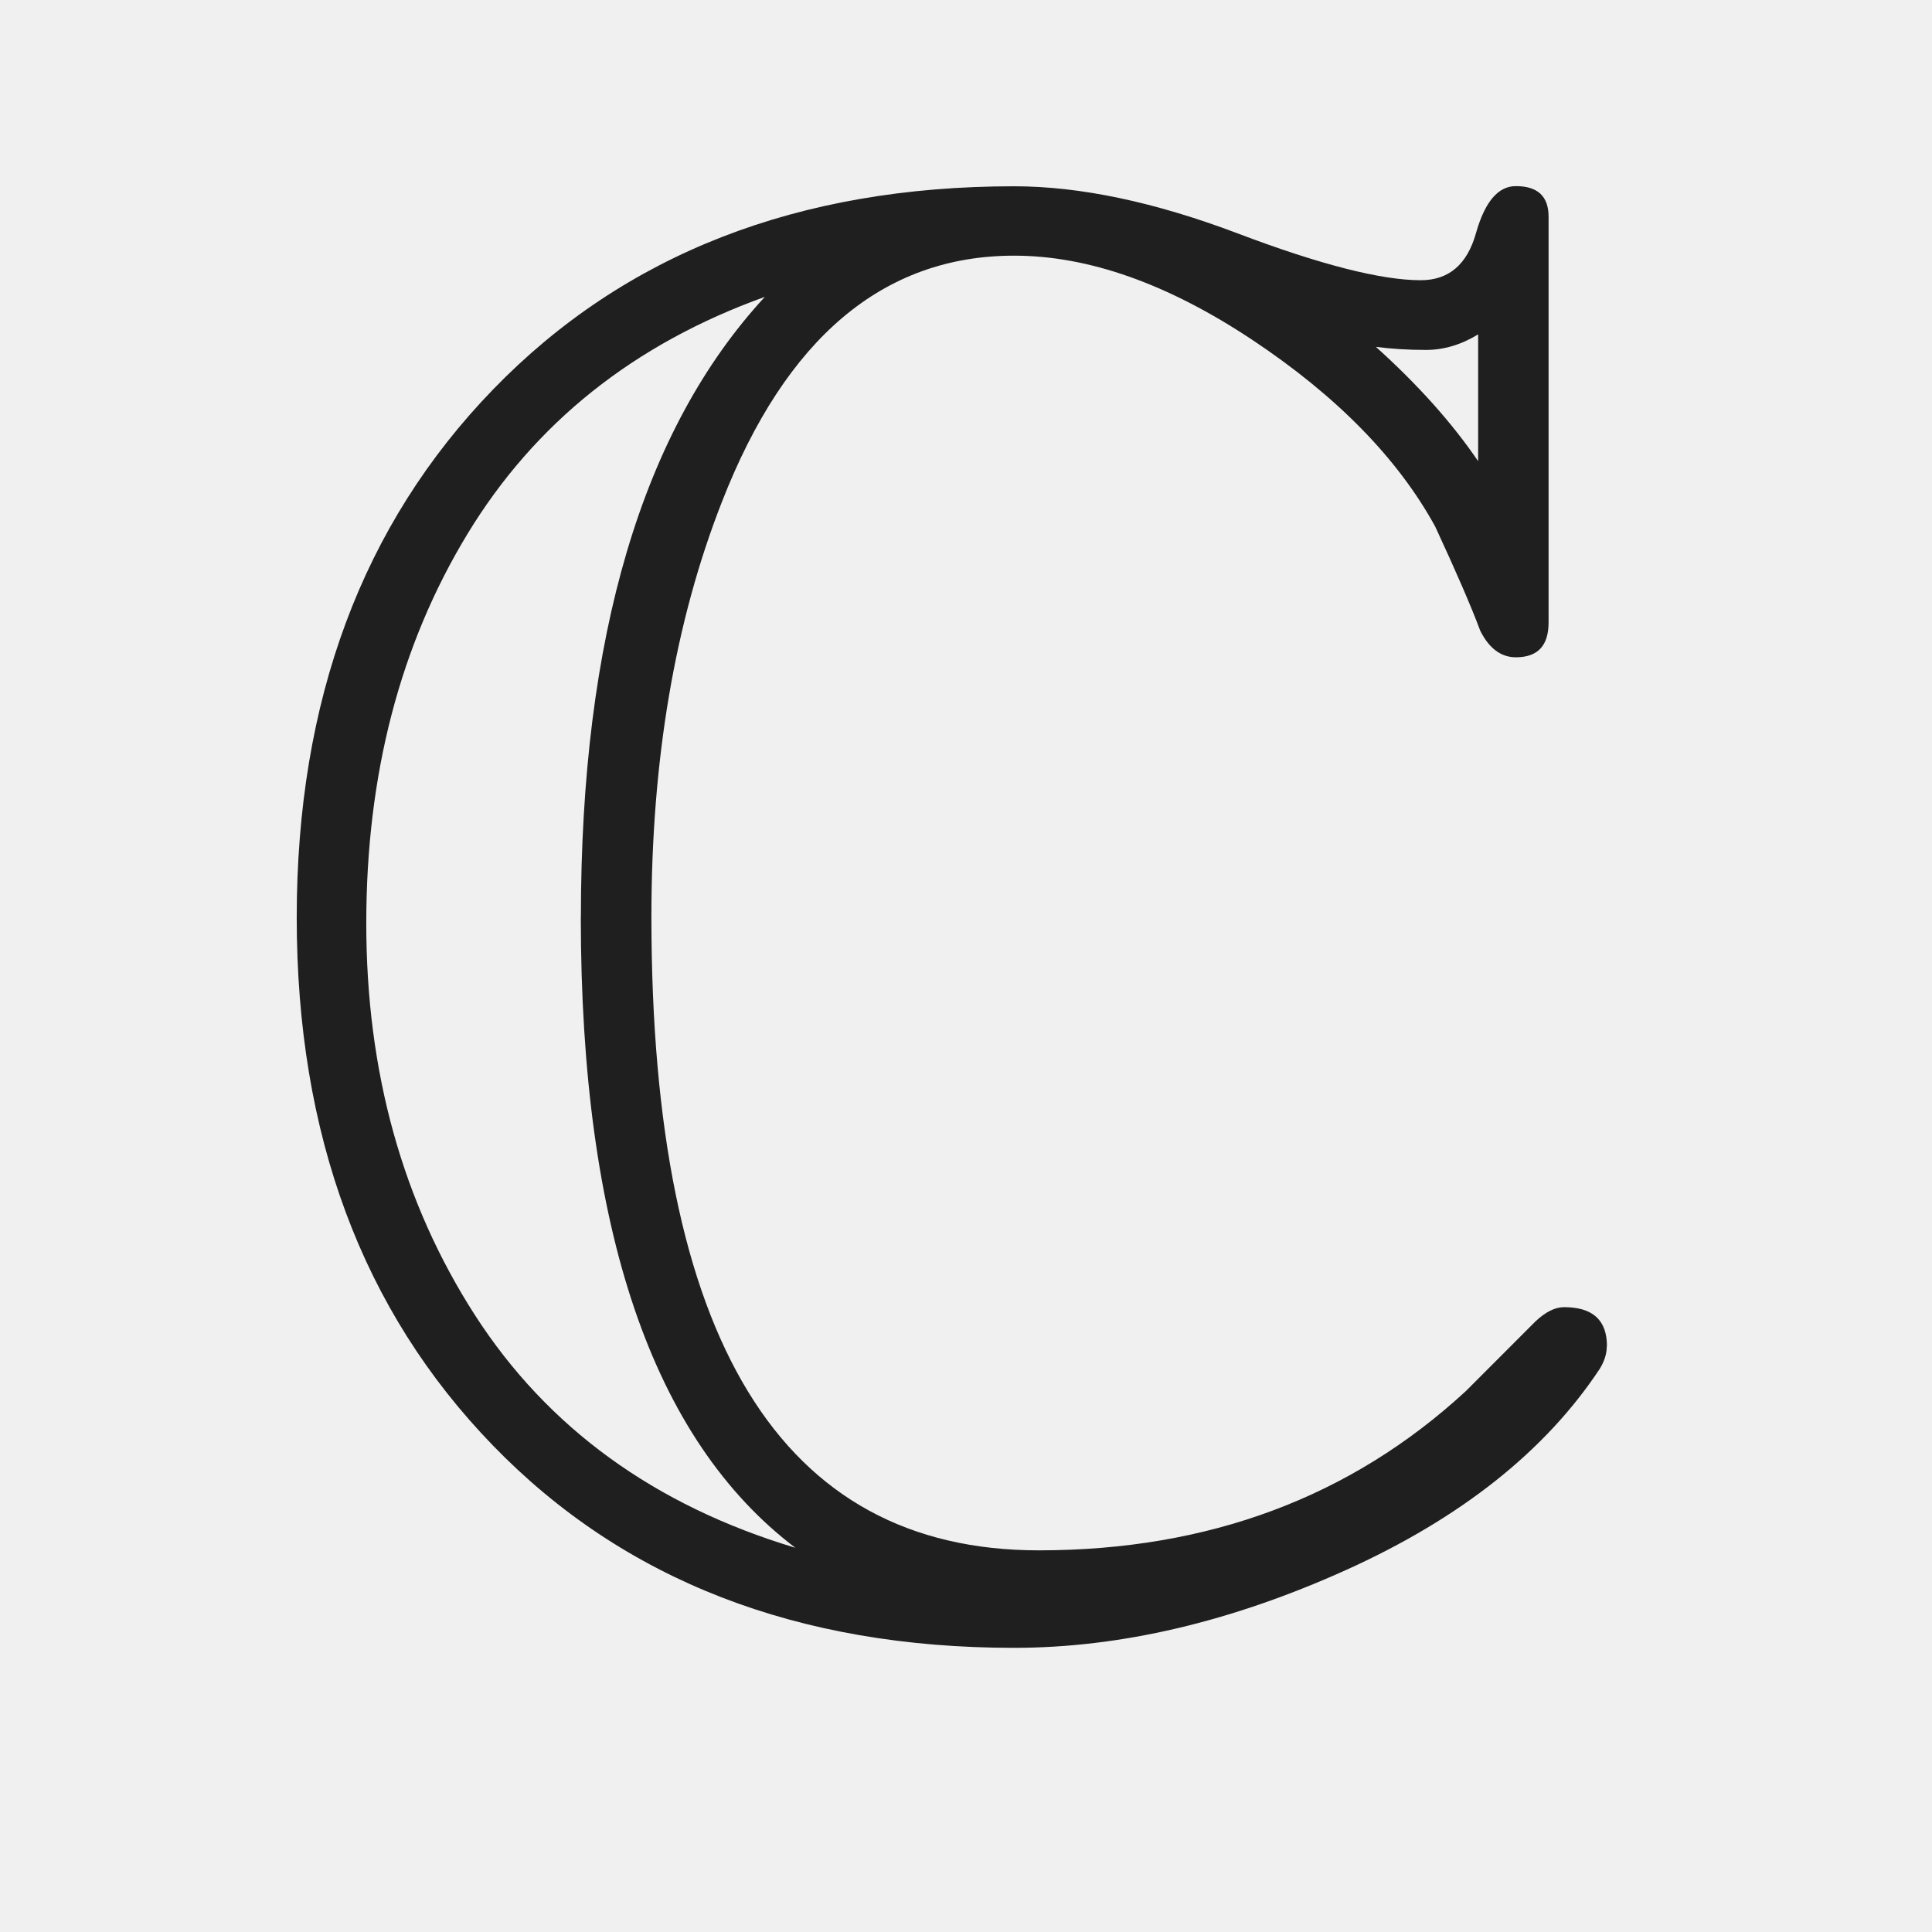
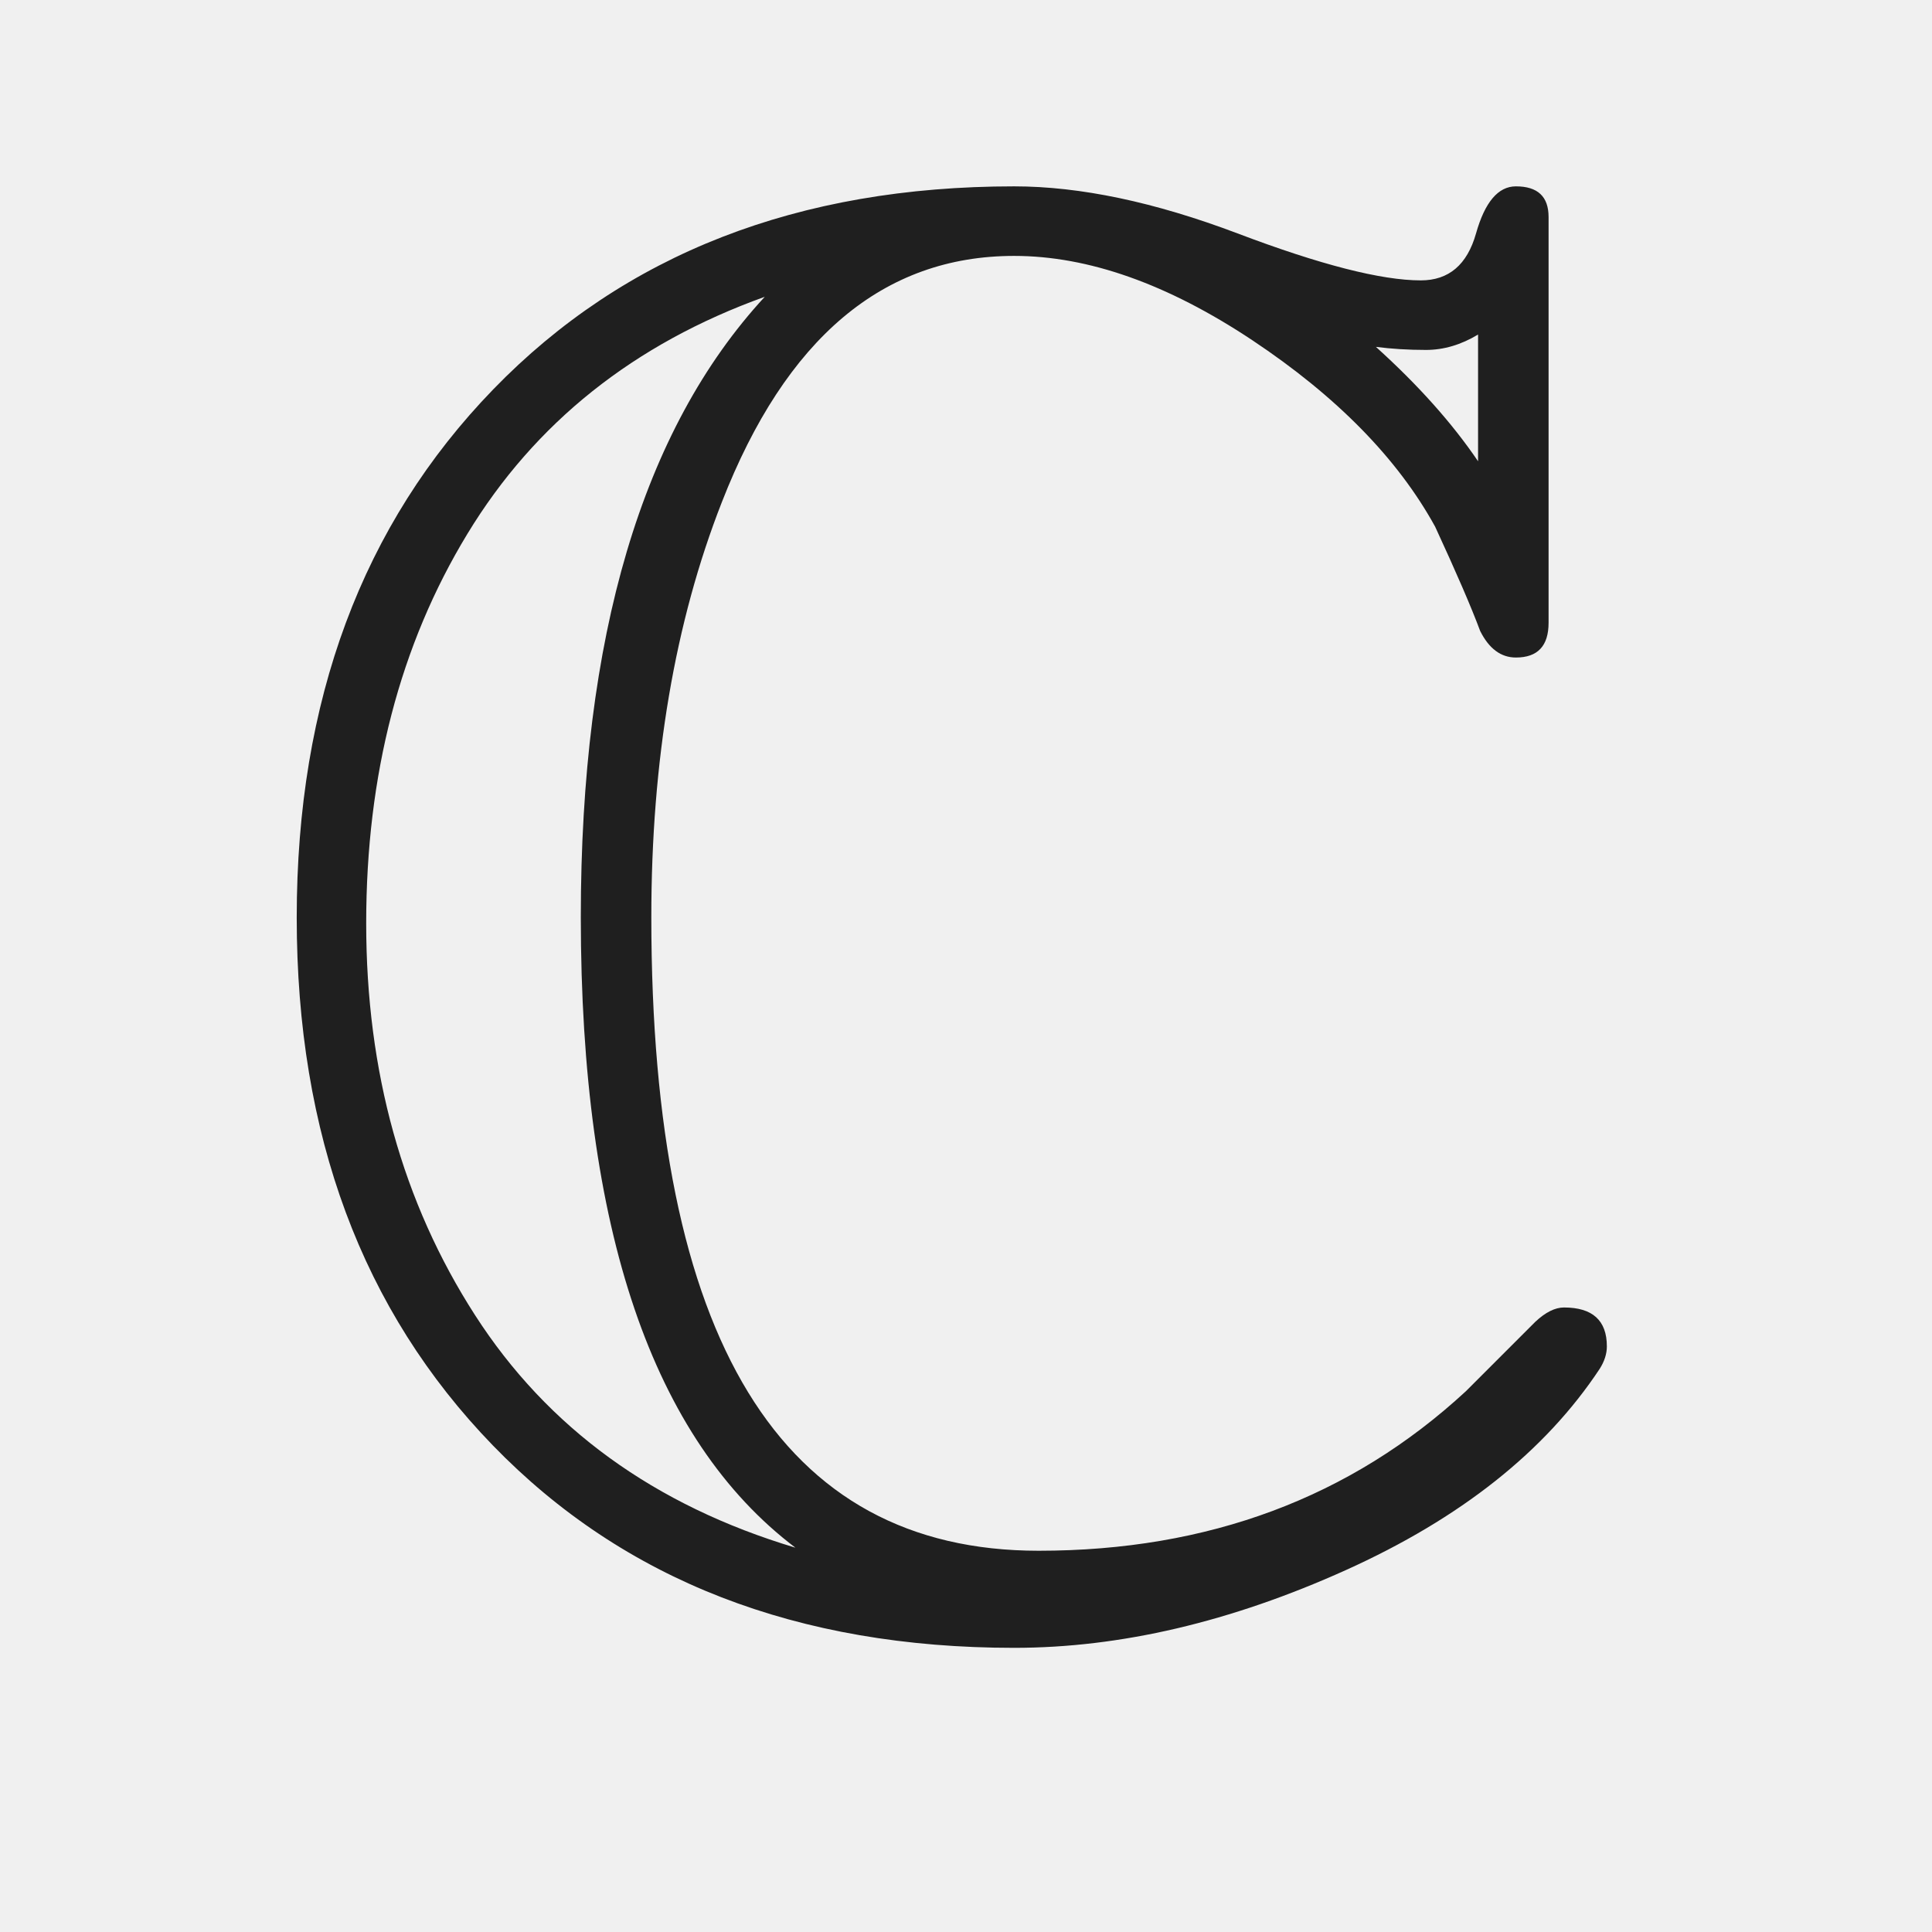
- <svg xmlns="http://www.w3.org/2000/svg" xmlns:xlink="http://www.w3.org/1999/xlink" width="24" height="24" viewBox="0 0 24 24">
+ <svg xmlns="http://www.w3.org/2000/svg" xmlns:xlink="http://www.w3.org/1999/xlink" width="24px" height="24px" viewBox="0 0 24 24" version="1.1">
  <defs>
-     <path d="M19.96 16.725c0 .093-.03.186-.088.28-.677 1.023-1.73 1.857-3.155 2.5-1.426.643-2.8.965-4.12.965-2.69 0-4.85-.838-6.474-2.514-1.625-1.676-2.437-3.86-2.437-6.557 0-2.697.814-4.885 2.443-6.565 1.63-1.68 3.785-2.52 6.468-2.52.82 0 1.745.195 2.774.584 1.028.39 1.788.583 2.278.583.347 0 .576-.194.686-.584.11-.39.275-.585.495-.585.272 0 .407.127.407.38v5.04c0 .29-.135.433-.406.433-.185 0-.333-.11-.443-.33-.11-.296-.297-.728-.56-1.295-.464-.846-1.222-1.62-2.27-2.317-1.05-.698-2.037-1.047-2.96-1.047-1.624 0-2.835 1.02-3.63 3.058-.584 1.49-.876 3.208-.876 5.155 0 5.247 1.605 7.87 4.812 7.87 2.108 0 3.877-.66 5.307-1.98l.862-.863c.127-.12.246-.178.356-.178.355 0 .533.16.533.483zm-1.6-12.57c-.21.128-.426.192-.646.192-.22 0-.428-.013-.622-.038.525.473.948.947 1.27 1.42V4.156zM7.216 11.394c0-3.487.762-6.056 2.285-7.706-1.625.584-2.856 1.565-3.694 2.945-.838 1.38-1.257 2.992-1.257 4.837 0 1.844.45 3.467 1.35 4.867.902 1.4 2.23 2.364 3.98 2.89-1.776-1.347-2.665-3.958-2.665-7.834z" id="a" />
+     <path d="M19.961,16.725 C19.961,16.818 19.931,16.911 19.872,17.004 C19.195,18.028 18.143,18.862 16.717,19.505 C15.291,20.148 13.918,20.47 12.598,20.47 C9.906,20.47 7.748,19.632 6.123,17.956 C4.498,16.28 3.686,14.095 3.686,11.399 C3.686,8.703 4.5,6.515 6.129,4.835 C7.759,3.155 9.915,2.315 12.598,2.315 C13.419,2.315 14.343,2.51 15.372,2.899 C16.4,3.289 17.16,3.483 17.65,3.483 C17.997,3.483 18.226,3.289 18.336,2.899 C18.446,2.51 18.611,2.315 18.831,2.315 C19.102,2.315 19.237,2.442 19.237,2.696 L19.237,7.736 C19.237,8.024 19.102,8.168 18.831,8.168 C18.645,8.168 18.497,8.058 18.387,7.838 C18.277,7.542 18.09,7.11 17.828,6.543 C17.363,5.697 16.605,4.924 15.556,4.226 C14.506,3.528 13.52,3.179 12.598,3.179 C10.973,3.179 9.762,4.199 8.967,6.238 C8.383,7.728 8.091,9.446 8.091,11.393 C8.091,16.64 9.695,19.264 12.902,19.264 C15.01,19.264 16.779,18.604 18.209,17.283 L19.072,16.42 C19.199,16.301 19.318,16.242 19.428,16.242 C19.783,16.242 19.961,16.403 19.961,16.725 Z M18.361,4.156 C18.15,4.283 17.934,4.347 17.714,4.347 C17.494,4.347 17.286,4.334 17.092,4.309 C17.617,4.783 18.04,5.257 18.361,5.73 L18.361,4.156 Z M7.215,11.393 C7.215,7.906 7.977,5.337 9.5,3.687 C7.875,4.271 6.644,5.252 5.806,6.632 C4.968,8.011 4.549,9.624 4.549,11.469 C4.549,13.314 5,14.937 5.901,16.337 C6.802,17.738 8.129,18.701 9.881,19.226 C8.104,17.88 7.215,15.269 7.215,11.393 Z" id="path-1" />
  </defs>
-   <use fill-opacity=".87" fill="#000" xlink:href="#a" fill-rule="evenodd" />
+   <g id="Symbols" stroke="none" stroke-width="1" fill="none" fill-rule="evenodd">
+     <g id="export-icons/complex">
+       <mask id="mask-2" fill="white">
+         <use xlink:href="#path-1" />
+       </mask>
+       <use id="ℂ" fill-opacity="0.87" fill="#000000" xlink:href="#path-1" />
+     </g>
+   </g>
</svg>
